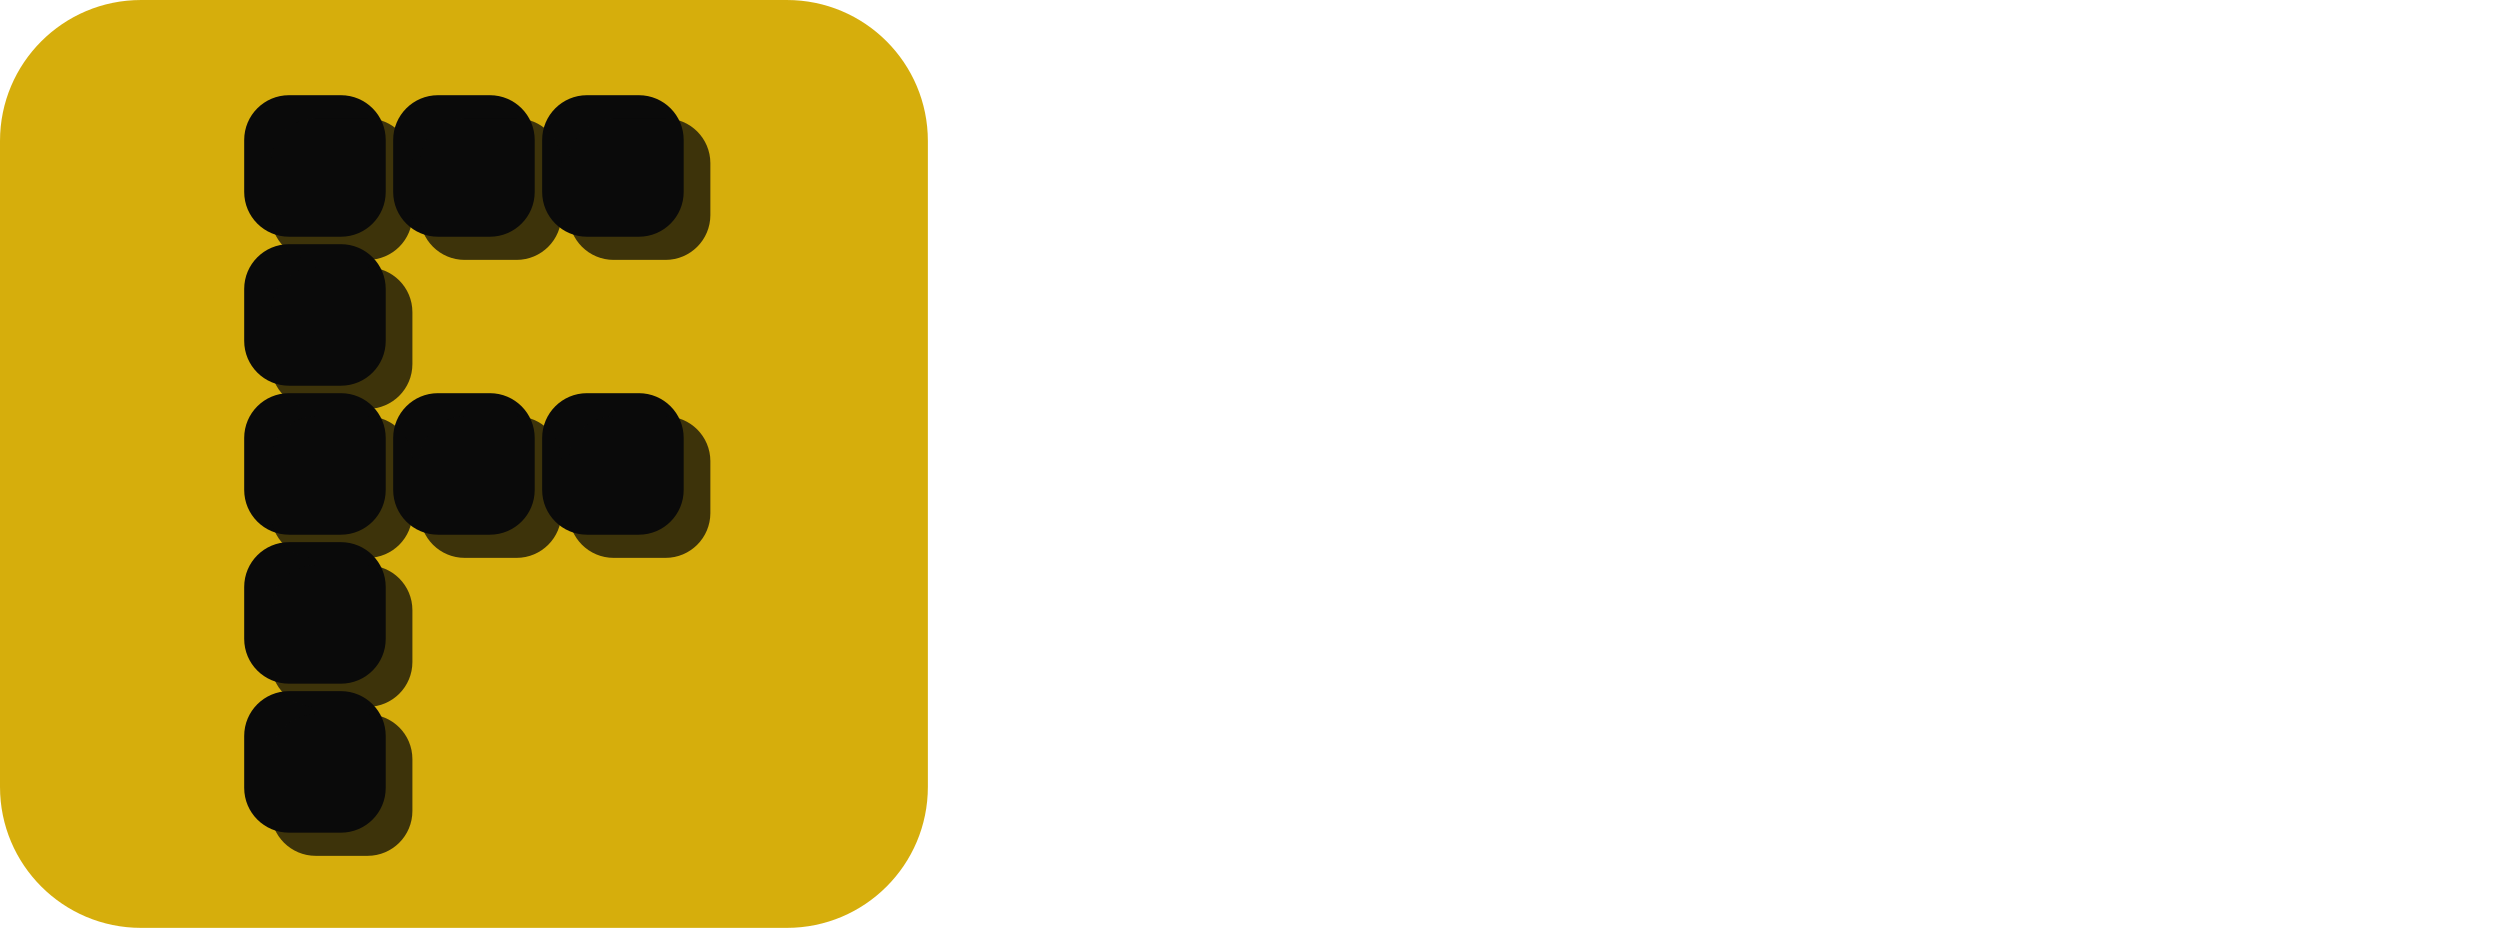
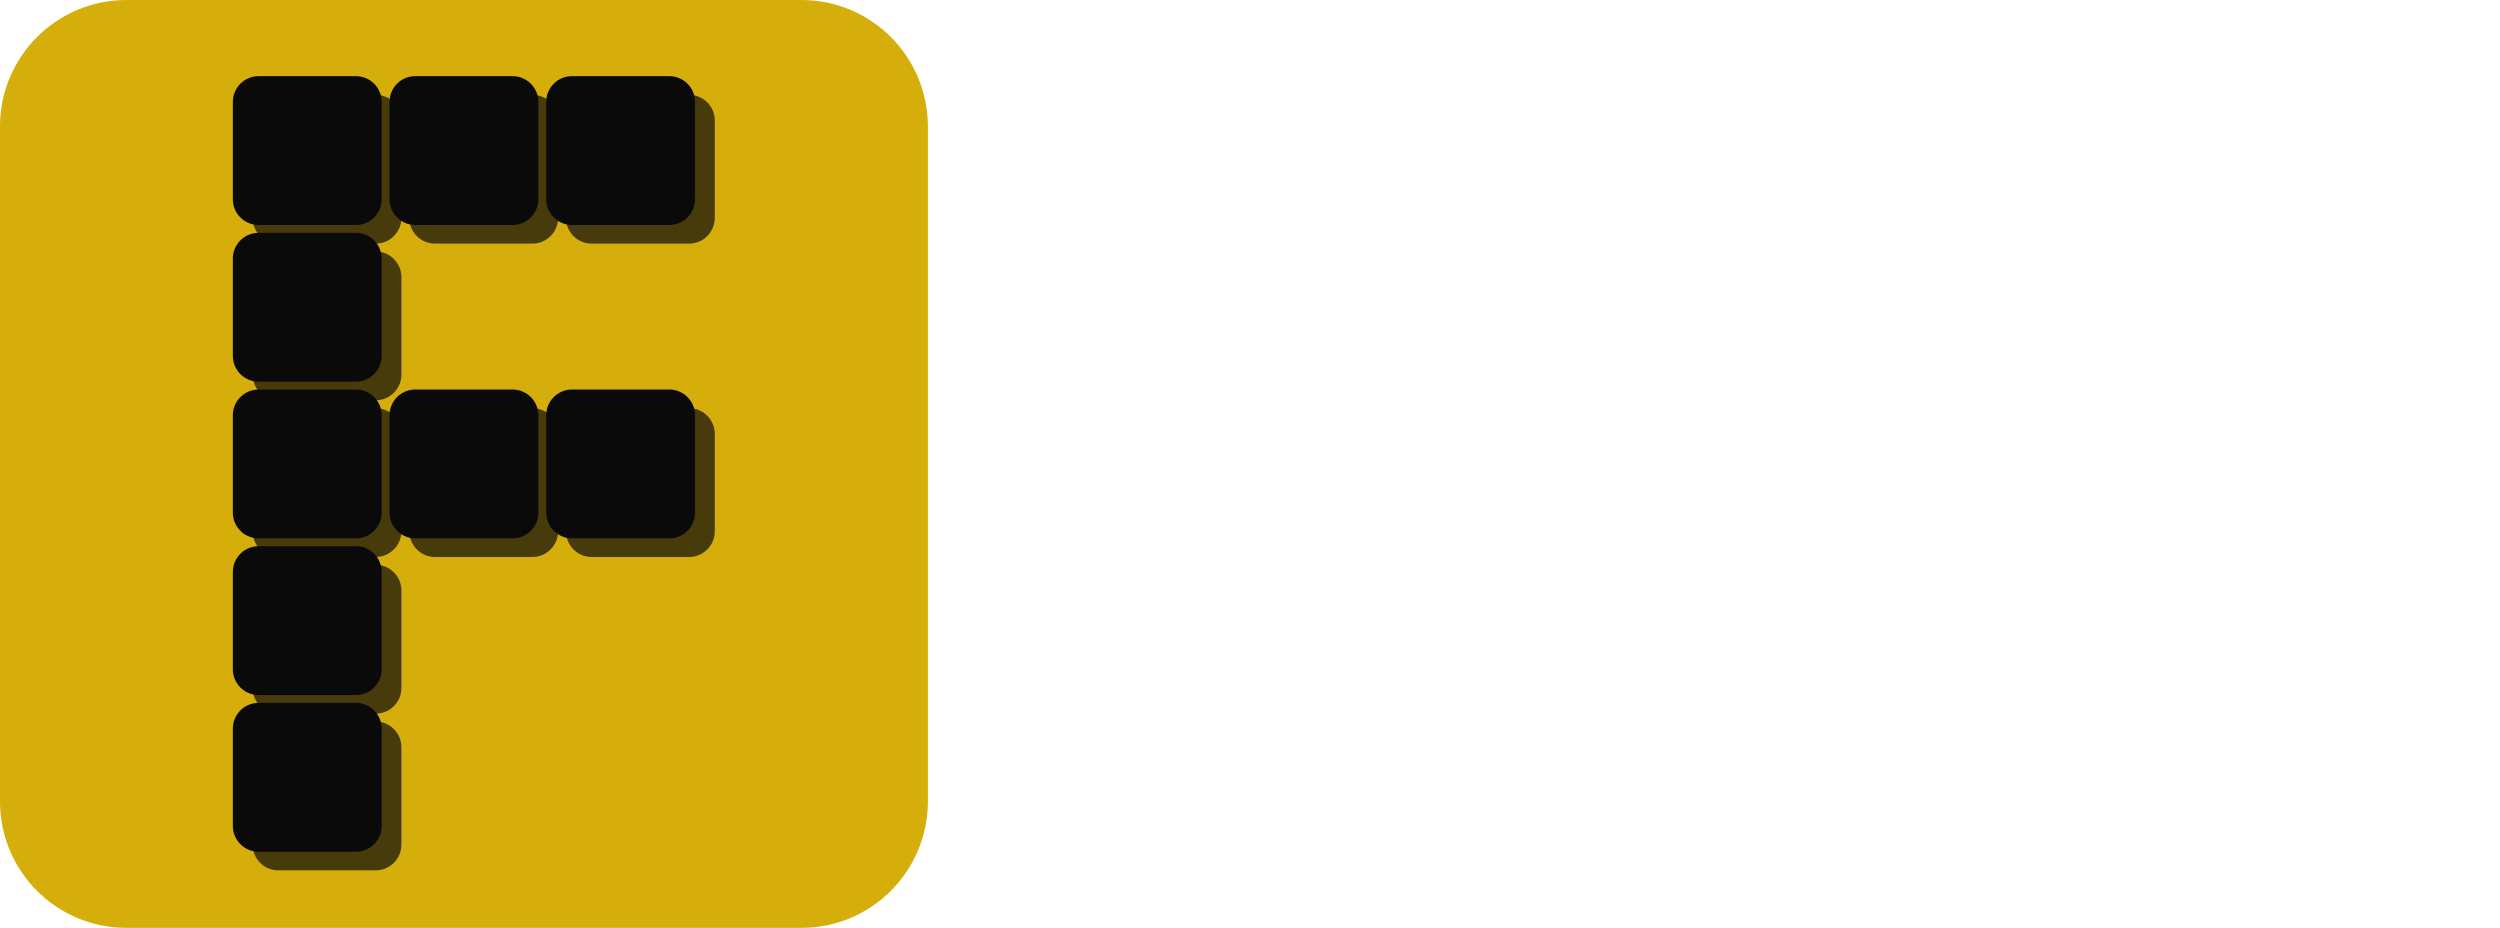
<svg xmlns="http://www.w3.org/2000/svg" width="103.697mm" height="38.487mm" viewBox="0 0 367.429 136.371" id="svg2" version="1.1">
  <defs id="defs4" />
  <g id="layer1" transform="translate(-168.6955,-75.54469)">
-     <rect style="opacity:1;fill:#d6ae0c;fill-opacity:1;stroke:none;stroke-width:0.1;stroke-miterlimit:4;stroke-dasharray:none;stroke-opacity:1" id="rect4136" width="136.371" height="136.371" x="168.695" y="75.545" rx="20.723" ry="20.723" />
+     <rect style="opacity:1;fill:#d6ae0c;fill-opacity:1;stroke:none;stroke-width:0.1;stroke-miterlimit:4;stroke-dasharray:none;stroke-opacity:1" id="rect4136" width="136.371" height="136.371" x="168.695" y="75.545" rx="18.58" ry="18.58" />
    <flowRoot xml:space="preserve" id="flowRoot4227" style="font-style:normal;font-weight:normal;font-size:83.143px;line-height:125%;font-family:sans-serif;letter-spacing:0px;word-spacing:0px;fill:#d6ae0c;fill-opacity:1;stroke:none;stroke-width:1px;stroke-linecap:butt;stroke-linejoin:miter;stroke-opacity:1;" transform="translate(-1.442235,-43.5066)">
      <flowRegion id="flowRegion4229">
        <rect id="rect4231" width="470.329" height="151.177" x="313.607" y="123.87" style="fill:#d6ae0c;fill-opacity:1;" />
      </flowRegion>
      <flowPara id="flowPara4233" style="font-style:normal;font-variant:normal;font-weight:300;font-stretch:normal;font-family:Lato;-inkscape-font-specification:'Lato Light';fill:#d6ae0c;fill-opacity:1;">idimag</flowPara>
    </flowRoot>
    <text xml:space="preserve" style="font-style:normal;font-weight:normal;font-size:40px;line-height:125%;font-family:sans-serif;letter-spacing:0px;word-spacing:0px;fill:#000000;fill-opacity:1;stroke:none;stroke-width:1px;stroke-linecap:butt;stroke-linejoin:miter;stroke-opacity:1" x="378.807" y="127.568" id="text4235">
      <tspan id="tspan4237" x="378.807" y="127.568" />
    </text>
-     <g id="g4205" transform="matrix(1.174603,0,0,1.174603,26.9617,118.3252)">
+     <g id="g4205-3" transform="matrix(1.174603,0,0,1.174603,-26.90508,-10.67618)" style="opacity:0.7">
+       <g id="g4216-4" transform="matrix(1.141639,0,0,1.141639,107.6862,-20.49987)">
+         <g id="g4303">
+           <rect ry="2.824" rx="2.824" y="161.332" x="79.221" height="16.314" width="16.314" id="rect4146-9" style="opacity:1;fill:#0a0a0a;fill-opacity:1;stroke:none;stroke-width:0.1;stroke-miterlimit:4;stroke-dasharray:none;stroke-opacity:1" />
+           <rect ry="2.824" rx="2.824" y="144.159" x="79.221" height="16.314" width="16.314" id="rect4146-8-5" style="opacity:1;fill:#0a0a0a;fill-opacity:1;stroke:none;stroke-width:0.1;stroke-miterlimit:4;stroke-dasharray:none;stroke-opacity:1" />
+           <rect ry="2.824" rx="2.824" y="126.987" x="79.221" height="16.314" width="16.314" id="rect4146-1-3" style="opacity:1;fill:#0a0a0a;fill-opacity:1;stroke:none;stroke-width:0.1;stroke-miterlimit:4;stroke-dasharray:none;stroke-opacity:1" />
+           <rect ry="2.824" rx="2.824" y="92.642" x="96.394" height="16.314" width="16.314" id="rect4146-7-3" style="opacity:1;fill:#0a0a0a;fill-opacity:1;stroke:none;stroke-width:0.1;stroke-miterlimit:4;stroke-dasharray:none;stroke-opacity:1" />
+           <rect ry="2.824" rx="2.824" y="126.987" x="113.566" height="16.314" width="16.314" id="rect4146-2-0" style="opacity:1;fill:#0a0a0a;fill-opacity:1;stroke:none;stroke-width:0.1;stroke-miterlimit:4;stroke-dasharray:none;stroke-opacity:1" />
+           <rect ry="2.824" rx="2.824" y="126.987" x="96.394" height="16.314" width="16.314" id="rect4146-6-8" style="opacity:1;fill:#0a0a0a;fill-opacity:1;stroke:none;stroke-width:0.1;stroke-miterlimit:4;stroke-dasharray:none;stroke-opacity:1" />
+           <rect ry="2.824" rx="2.824" y="92.642" x="113.566" height="16.314" width="16.314" id="rect4146-29-0" style="opacity:1;fill:#0a0a0a;fill-opacity:1;stroke:none;stroke-width:0.1;stroke-miterlimit:4;stroke-dasharray:none;stroke-opacity:1" />
+           <rect ry="2.824" rx="2.824" y="109.814" x="79.221" height="16.314" width="16.314" id="rect4146-14-5" style="opacity:1;fill:#0a0a0a;fill-opacity:1;stroke:none;stroke-width:0.1;stroke-miterlimit:4;stroke-dasharray:none;stroke-opacity:1" />
+           <rect ry="2.824" rx="2.824" y="92.642" x="79.221" height="16.314" width="16.314" id="rect4146-3-5" style="opacity:1;fill:#0a0a0a;fill-opacity:1;stroke:none;stroke-width:0.1;stroke-miterlimit:4;stroke-dasharray:none;stroke-opacity:1" />
+         </g>
+       </g>
+     </g>
+     <g id="g4205" transform="matrix(1.174603,0,0,1.174603,59.47822,111.5852)">
      <g id="g4216" transform="matrix(1.141639,0,0,1.141639,107.6862,-20.49987)">
-         <g id="g4222">
-           <g id="g4281-4" transform="matrix(0.9253731,0,0,0.9253731,114.2592,-5.088329)">
-             <rect style="opacity:1;fill:#0a0a0a;fill-opacity:1;stroke:none;stroke-width:0.1;stroke-miterlimit:4;stroke-dasharray:none;stroke-opacity:1" id="rect4146-1" width="16.763" height="16.763" x="-82.267" y="72.286" rx="5.307" ry="5.307" />
-             <rect style="opacity:1;fill:#0a0a0a;fill-opacity:1;stroke:none;stroke-width:0.1;stroke-miterlimit:4;stroke-dasharray:none;stroke-opacity:1" id="rect4146-0-6" width="16.763" height="16.763" x="-82.267" y="36.995" rx="5.307" ry="5.307" />
-             <rect style="opacity:1;fill:#0a0a0a;fill-opacity:1;stroke:none;stroke-width:0.1;stroke-miterlimit:4;stroke-dasharray:none;stroke-opacity:1" id="rect4146-4-6" width="16.763" height="16.763" x="-46.976" y="1.703" rx="5.307" ry="5.307" />
-             <rect style="opacity:1;fill:#0a0a0a;fill-opacity:1;stroke:none;stroke-width:0.1;stroke-miterlimit:4;stroke-dasharray:none;stroke-opacity:1" id="rect4146-08-4" width="16.763" height="16.763" x="-64.621" y="1.703" rx="5.307" ry="5.307" />
-             <rect style="opacity:1;fill:#0a0a0a;fill-opacity:1;stroke:none;stroke-width:0.1;stroke-miterlimit:4;stroke-dasharray:none;stroke-opacity:1" id="rect4146-02-8" width="16.763" height="16.763" x="-82.267" y="1.703" rx="5.307" ry="5.307" />
-             <rect style="opacity:1;fill:#0a0a0a;fill-opacity:1;stroke:none;stroke-width:0.1;stroke-miterlimit:4;stroke-dasharray:none;stroke-opacity:1" id="rect4146-2-0" width="16.763" height="16.763" x="-82.267" y="19.349" rx="5.307" ry="5.307" />
-             <rect style="opacity:1;fill:#0a0a0a;fill-opacity:1;stroke:none;stroke-width:0.1;stroke-miterlimit:4;stroke-dasharray:none;stroke-opacity:1" id="rect4146-04-7" width="16.763" height="16.763" x="-82.267" y="54.64" rx="5.307" ry="5.307" />
-             <rect style="opacity:1;fill:#0a0a0a;fill-opacity:1;stroke:none;stroke-width:0.1;stroke-miterlimit:4;stroke-dasharray:none;stroke-opacity:1" id="rect4146-24-4" width="16.763" height="16.763" x="-64.621" y="36.995" rx="5.307" ry="5.307" />
-             <rect style="opacity:1;fill:#0a0a0a;fill-opacity:1;stroke:none;stroke-width:0.1;stroke-miterlimit:4;stroke-dasharray:none;stroke-opacity:1" id="rect4146-3-0" width="16.763" height="16.763" x="-46.976" y="36.995" rx="5.307" ry="5.307" />
-           </g>
-           <g id="g4281-4-5" transform="matrix(0.9253731,0,0,0.9253731,117.1838,-2.548709)" style="opacity:0.75">
-             <rect style="opacity:1;fill:#0a0a0a;fill-opacity:1;stroke:none;stroke-width:0.1;stroke-miterlimit:4;stroke-dasharray:none;stroke-opacity:1" id="rect4146-1-5" width="16.763" height="16.763" x="-82.267" y="72.286" rx="5.307" ry="5.307" />
-             <rect style="opacity:1;fill:#0a0a0a;fill-opacity:1;stroke:none;stroke-width:0.1;stroke-miterlimit:4;stroke-dasharray:none;stroke-opacity:1" id="rect4146-0-6-3" width="16.763" height="16.763" x="-82.267" y="36.995" rx="5.307" ry="5.307" />
-             <rect style="opacity:1;fill:#0a0a0a;fill-opacity:1;stroke:none;stroke-width:0.1;stroke-miterlimit:4;stroke-dasharray:none;stroke-opacity:1" id="rect4146-4-6-9" width="16.763" height="16.763" x="-46.976" y="1.703" rx="5.307" ry="5.307" />
-             <rect style="opacity:1;fill:#0a0a0a;fill-opacity:1;stroke:none;stroke-width:0.1;stroke-miterlimit:4;stroke-dasharray:none;stroke-opacity:1" id="rect4146-08-4-7" width="16.763" height="16.763" x="-64.621" y="1.703" rx="5.307" ry="5.307" />
-             <rect style="opacity:1;fill:#0a0a0a;fill-opacity:1;stroke:none;stroke-width:0.1;stroke-miterlimit:4;stroke-dasharray:none;stroke-opacity:1" id="rect4146-02-8-9" width="16.763" height="16.763" x="-82.267" y="1.703" rx="5.307" ry="5.307" />
-             <rect style="opacity:1;fill:#0a0a0a;fill-opacity:1;stroke:none;stroke-width:0.1;stroke-miterlimit:4;stroke-dasharray:none;stroke-opacity:1" id="rect4146-2-0-1" width="16.763" height="16.763" x="-82.267" y="19.349" rx="5.307" ry="5.307" />
-             <rect style="opacity:1;fill:#0a0a0a;fill-opacity:1;stroke:none;stroke-width:0.1;stroke-miterlimit:4;stroke-dasharray:none;stroke-opacity:1" id="rect4146-04-7-2" width="16.763" height="16.763" x="-82.267" y="54.64" rx="5.307" ry="5.307" />
-             <rect style="opacity:1;fill:#0a0a0a;fill-opacity:1;stroke:none;stroke-width:0.1;stroke-miterlimit:4;stroke-dasharray:none;stroke-opacity:1" id="rect4146-24-4-3" width="16.763" height="16.763" x="-64.621" y="36.995" rx="5.307" ry="5.307" />
-             <rect style="opacity:1;fill:#0a0a0a;fill-opacity:1;stroke:none;stroke-width:0.1;stroke-miterlimit:4;stroke-dasharray:none;stroke-opacity:1" id="rect4146-3-0-2" width="16.763" height="16.763" x="-46.976" y="36.995" rx="5.307" ry="5.307" />
-           </g>
-         </g>
+         <rect style="opacity:1;fill:#0a0a0a;fill-opacity:1;stroke:none;stroke-width:0.1;stroke-miterlimit:4;stroke-dasharray:none;stroke-opacity:1" id="rect4146" width="16.314" height="16.314" x="12.638" y="68.116" rx="2.824" ry="2.824" />
+         <rect style="opacity:1;fill:#0a0a0a;fill-opacity:1;stroke:none;stroke-width:0.1;stroke-miterlimit:4;stroke-dasharray:none;stroke-opacity:1" id="rect4146-8" width="16.314" height="16.314" x="12.638" y="50.943" rx="2.824" ry="2.824" />
+         <rect style="opacity:1;fill:#0a0a0a;fill-opacity:1;stroke:none;stroke-width:0.1;stroke-miterlimit:4;stroke-dasharray:none;stroke-opacity:1" id="rect4146-1" width="16.314" height="16.314" x="12.638" y="33.771" rx="2.824" ry="2.824" />
+         <rect style="opacity:1;fill:#0a0a0a;fill-opacity:1;stroke:none;stroke-width:0.1;stroke-miterlimit:4;stroke-dasharray:none;stroke-opacity:1" id="rect4146-7" width="16.314" height="16.314" x="29.811" y="-0.574" rx="2.824" ry="2.824" />
+         <rect style="opacity:1;fill:#0a0a0a;fill-opacity:1;stroke:none;stroke-width:0.1;stroke-miterlimit:4;stroke-dasharray:none;stroke-opacity:1" id="rect4146-2" width="16.314" height="16.314" x="46.984" y="33.771" rx="2.824" ry="2.824" />
+         <rect style="opacity:1;fill:#0a0a0a;fill-opacity:1;stroke:none;stroke-width:0.1;stroke-miterlimit:4;stroke-dasharray:none;stroke-opacity:1" id="rect4146-6" width="16.314" height="16.314" x="29.811" y="33.771" rx="2.824" ry="2.824" />
+         <rect style="opacity:1;fill:#0a0a0a;fill-opacity:1;stroke:none;stroke-width:0.1;stroke-miterlimit:4;stroke-dasharray:none;stroke-opacity:1" id="rect4146-29" width="16.314" height="16.314" x="46.984" y="-0.574" rx="2.824" ry="2.824" />
+         <rect style="opacity:1;fill:#0a0a0a;fill-opacity:1;stroke:none;stroke-width:0.1;stroke-miterlimit:4;stroke-dasharray:none;stroke-opacity:1" id="rect4146-14" width="16.314" height="16.314" x="12.638" y="16.598" rx="2.824" ry="2.824" />
+         <rect style="opacity:1;fill:#0a0a0a;fill-opacity:1;stroke:none;stroke-width:0.1;stroke-miterlimit:4;stroke-dasharray:none;stroke-opacity:1" id="rect4146-3" width="16.314" height="16.314" x="12.638" y="-0.574" rx="2.824" ry="2.824" />
      </g>
    </g>
  </g>
</svg>
